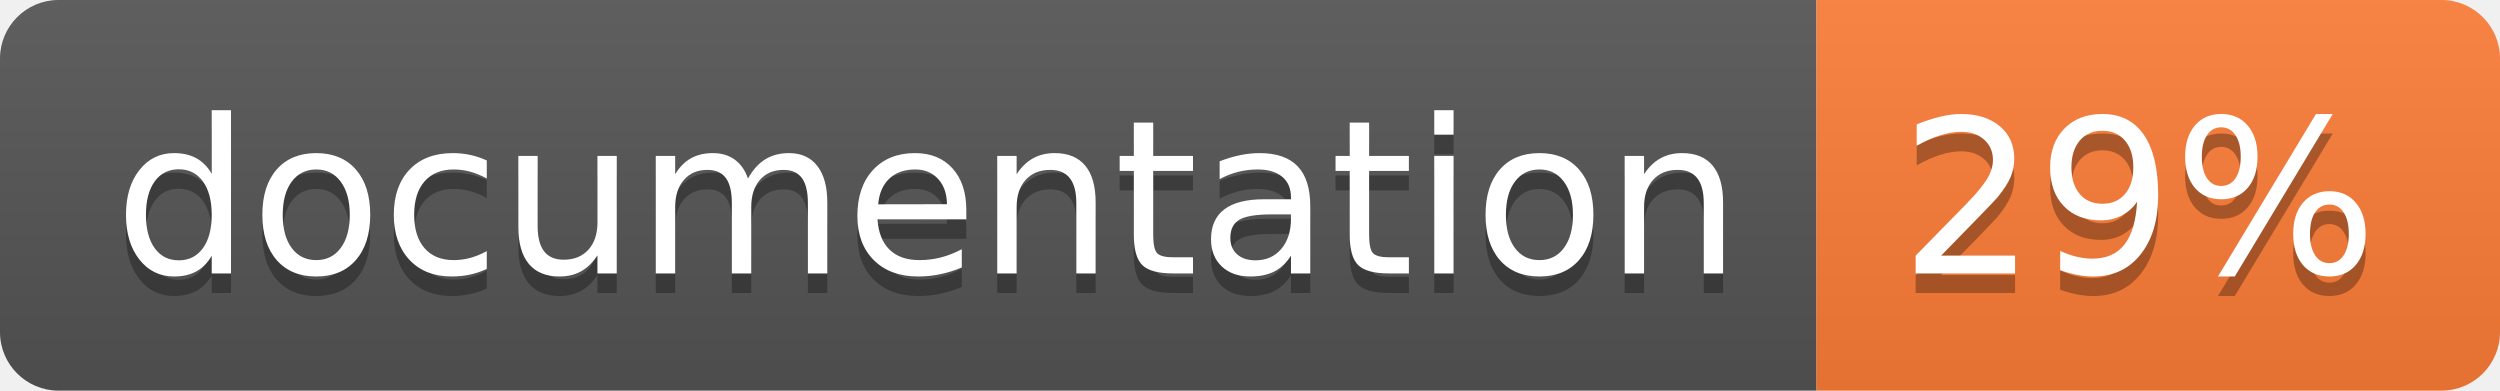
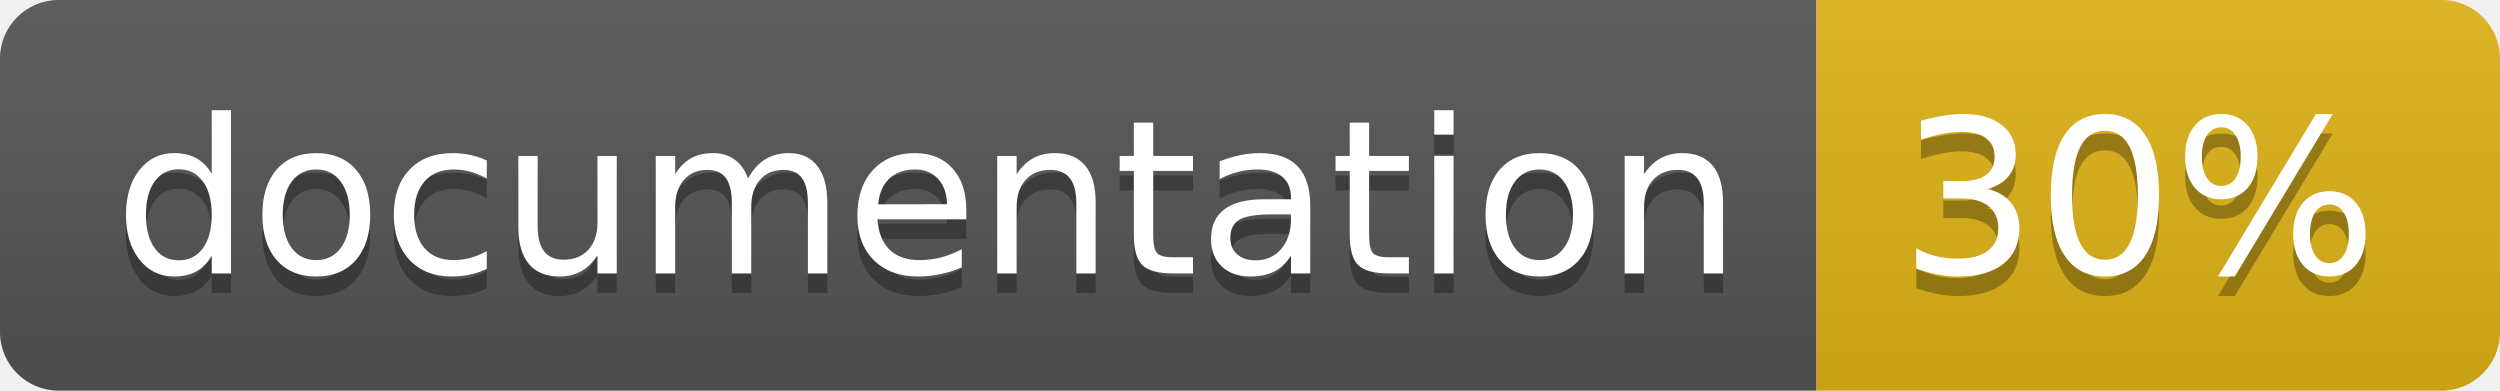
<svg xmlns="http://www.w3.org/2000/svg" width="128" height="20">
  <linearGradient id="b" x2="0" y2="100%">
    <stop offset="0" stop-color="#bbb" stop-opacity=".1" />
    <stop offset="1" stop-opacity=".1" />
  </linearGradient>
  <clipPath id="a">
    <rect width="128" height="20" rx="3" fill="#fff" />
  </clipPath>
  <g clip-path="url(#a)">
    <path fill="#555" d="M0 0h93v20H0z" />
-     <path fill="#fe7d37" d="M93 0h35v20H93z" />
+     <path fill="#dfb317" d="M93 0h35v20H93z" />
    <path fill="url(#b)" d="M0 0h128v20H0z" />
  </g>
  <g fill="#fff" text-anchor="middle" font-family="DejaVu Sans,Verdana,Geneva,sans-serif" font-size="110">
    <text x="475" y="150" fill="#010101" fill-opacity=".3" transform="scale(.1)" textLength="830">
      documentation
    </text>
    <text x="475" y="140" transform="scale(.1)" textLength="830">
      documentation
    </text>
    <text x="1095" y="150" fill="#010101" fill-opacity=".3" transform="scale(.1)" textLength="250">
-       29%
+       30%
    </text>
    <text x="1095" y="140" transform="scale(.1)" textLength="250">
-       29%
+       30%
    </text>
  </g>
</svg>
